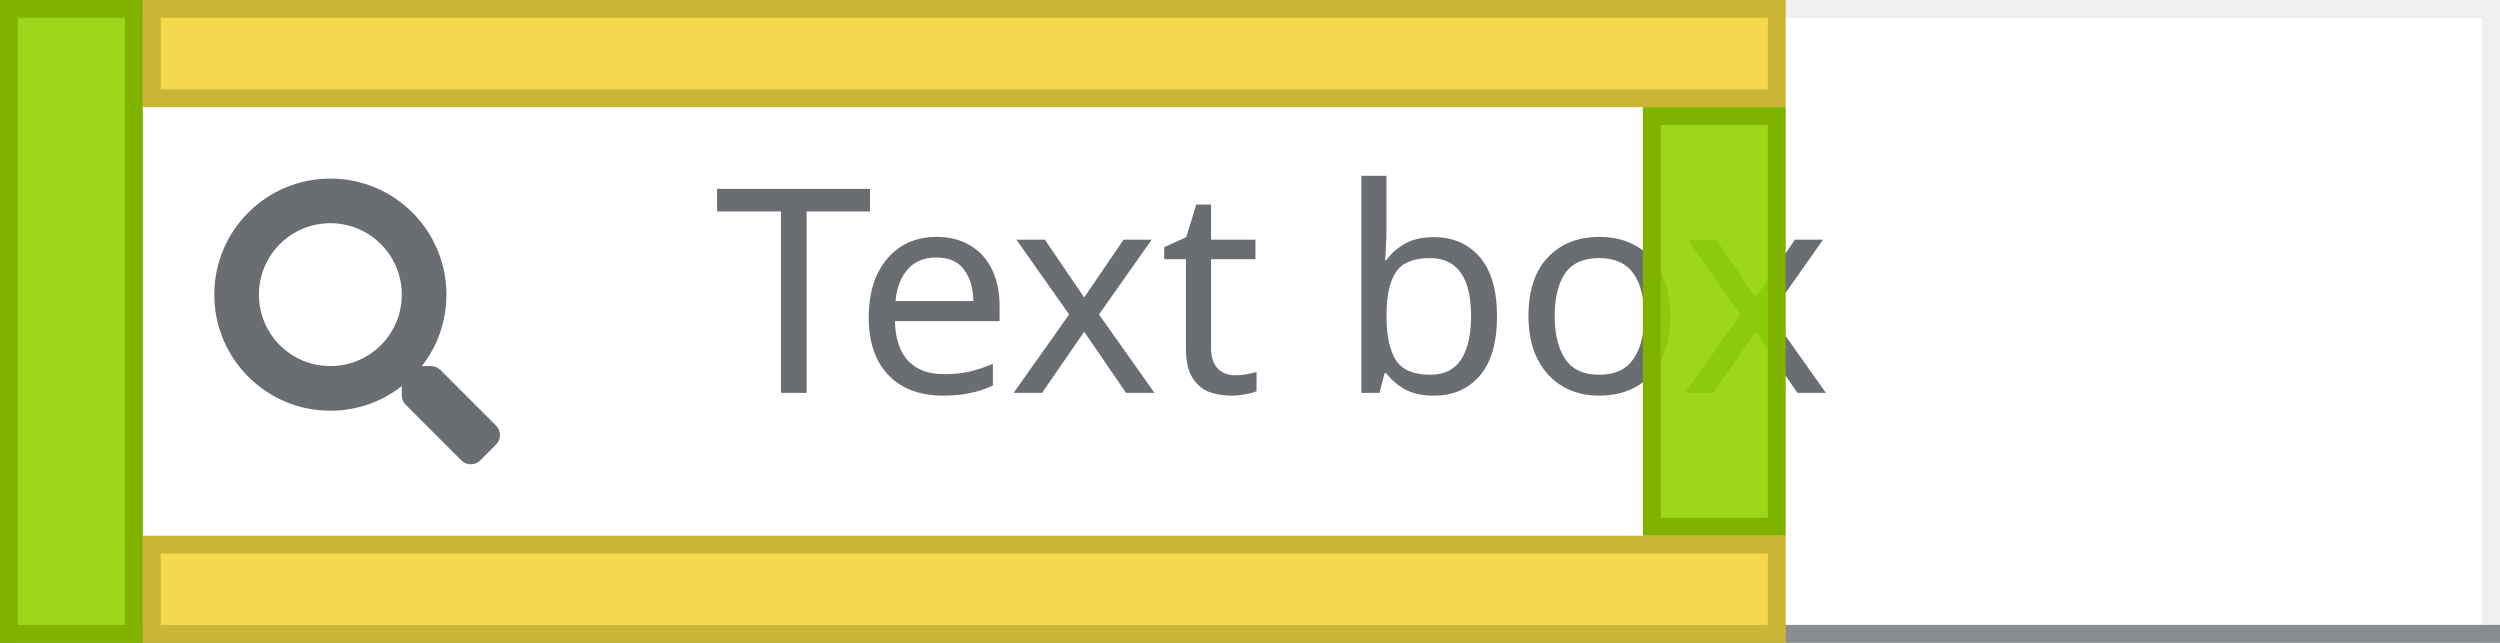
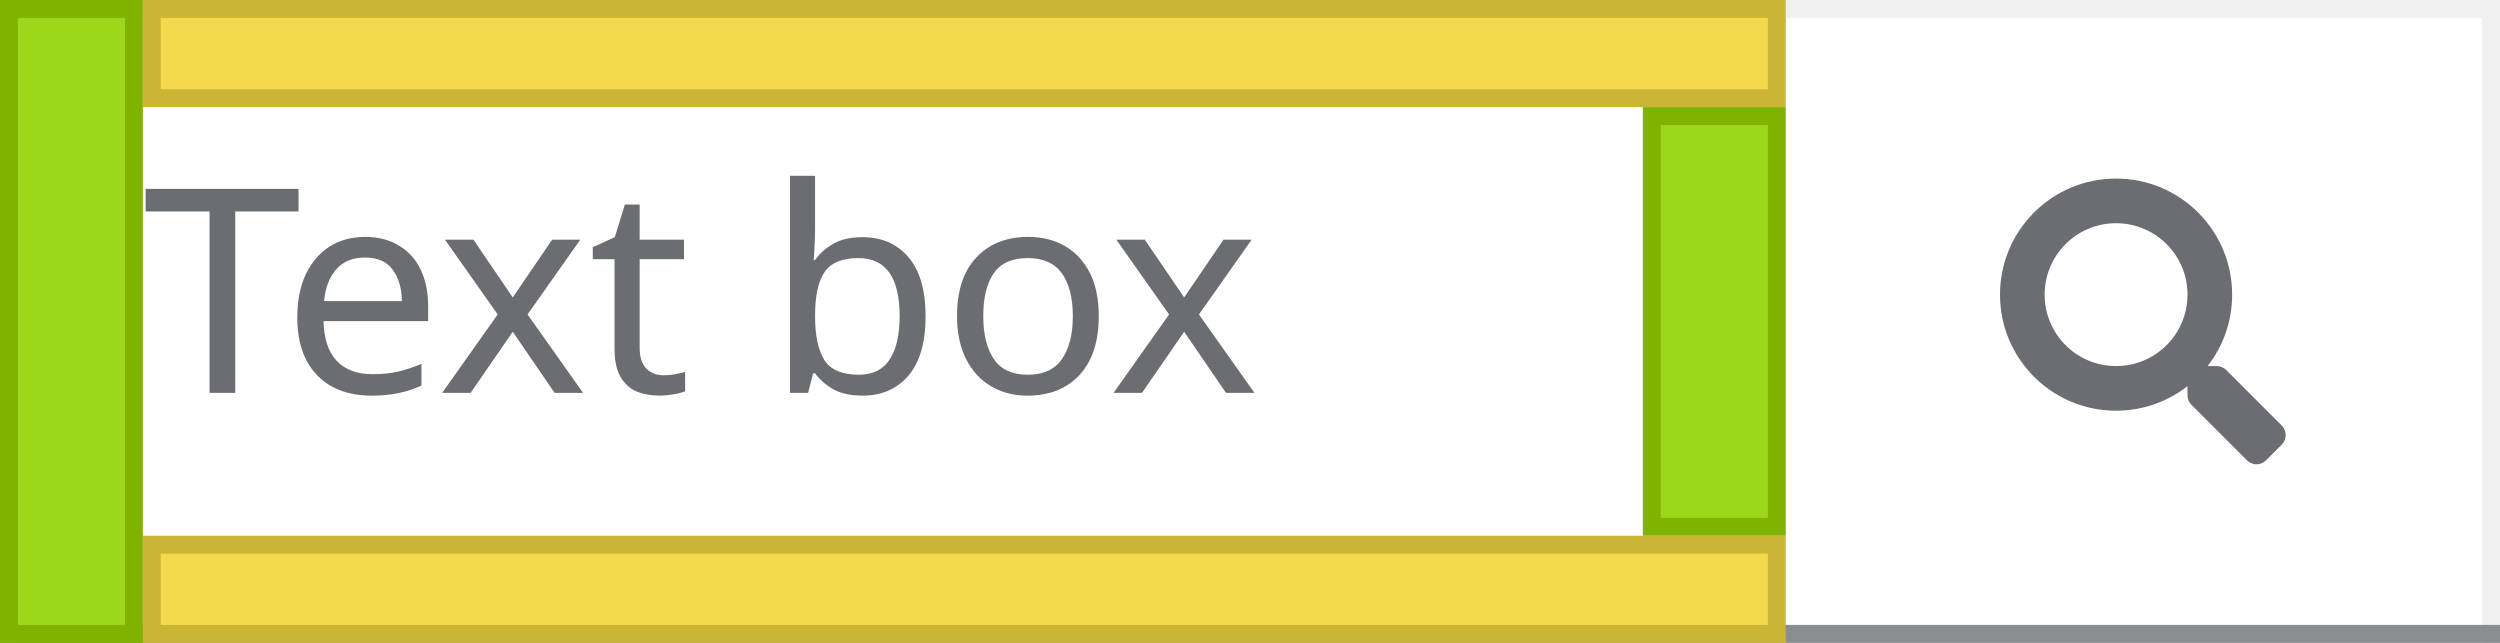
<svg xmlns="http://www.w3.org/2000/svg" xmlns:xlink="http://www.w3.org/1999/xlink" width="140px" height="36px" viewBox="0 0 140 36" version="1.1">
  <defs>
    <rect id="path-1" x="0" y="0" width="140" height="36" />
    <filter x="-0.4%" y="-1.4%" width="100.7%" height="102.8%" filterUnits="objectBoundingBox" id="filter-2">
      <feOffset dx="-1" dy="0" in="SourceAlpha" result="shadowOffsetInner1" />
      <feComposite in="shadowOffsetInner1" in2="SourceAlpha" operator="arithmetic" k2="-1" k3="1" result="shadowInnerInner1" />
      <feColorMatrix values="0 0 0 0 0.941   0 0 0 0 0.941   0 0 0 0 0.941  0 0 0 1 0" type="matrix" in="shadowInnerInner1" result="shadowMatrixInner1" />
      <feOffset dx="0" dy="1" in="SourceAlpha" result="shadowOffsetInner2" />
      <feComposite in="shadowOffsetInner2" in2="SourceAlpha" operator="arithmetic" k2="-1" k3="1" result="shadowInnerInner2" />
      <feColorMatrix values="0 0 0 0 0.941   0 0 0 0 0.941   0 0 0 0 0.941  0 0 0 1 0" type="matrix" in="shadowInnerInner2" result="shadowMatrixInner2" />
      <feOffset dx="1" dy="0" in="SourceAlpha" result="shadowOffsetInner3" />
      <feComposite in="shadowOffsetInner3" in2="SourceAlpha" operator="arithmetic" k2="-1" k3="1" result="shadowInnerInner3" />
      <feColorMatrix values="0 0 0 0 0.941   0 0 0 0 0.941   0 0 0 0 0.941  0 0 0 1 0" type="matrix" in="shadowInnerInner3" result="shadowMatrixInner3" />
      <feOffset dx="0" dy="-1" in="SourceAlpha" result="shadowOffsetInner4" />
      <feComposite in="shadowOffsetInner4" in2="SourceAlpha" operator="arithmetic" k2="-1" k3="1" result="shadowInnerInner4" />
      <feColorMatrix values="0 0 0 0 0.541   0 0 0 0 0.553   0 0 0 0 0.565  0 0 0 1 0" type="matrix" in="shadowInnerInner4" result="shadowMatrixInner4" />
      <feMerge>
        <feMergeNode in="shadowMatrixInner1" />
        <feMergeNode in="shadowMatrixInner2" />
        <feMergeNode in="shadowMatrixInner3" />
        <feMergeNode in="shadowMatrixInner4" />
      </feMerge>
    </filter>
  </defs>
  <g id="Form-Inputs" stroke="none" stroke-width="1" fill="none" fill-rule="evenodd">
    <g id="Forms-/-2.-Text-Box-/-With-Icon-/-6.-Placeholder">
      <g id="Background">
        <use fill="#FFFFFF" fill-rule="evenodd" xlink:href="#path-1" />
        <use fill="black" fill-opacity="1" filter="url(#filter-2)" xlink:href="#path-1" />
      </g>
      <text id="✏️-Content" font-family="RedHatText-Regular, Red Hat Text" font-size="16" font-weight="normal" line-spacing="24" fill="#6A6E73">
-         <tspan x="40" y="22">Text box</tspan>
+         <tspan x="8" y="22">Text box</tspan>
      </text>
      <g id="📐-Padding" fill-opacity="0.9">
        <g id="Spacer-/-Horizontal-/-2.-pf-global--spacer--sm-(8px)" fill="#92D400" stroke="#7FB300">
          <rect id="Rectangle-Copy" x="0.5" y="0.5" width="7" height="35" />
        </g>
        <g id="Spacer-/-Vertical-/-8.-pf-global--spacer--form-element-(6px)" transform="translate(8, 30)" fill="#F3D53C" stroke="#CBB534">
          <rect id="Rectangle" x="0.5" y="0.5" width="91" height="5" />
        </g>
        <g id="Spacer-/-Vertical-/-8.-pf-global--spacer--form-element-(6px)" transform="translate(8, 0)" fill="#F3D53C" stroke="#CBB534">
          <rect id="Rectangle" x="0.5" y="0.5" width="91" height="5" />
        </g>
        <g id="Spacer-/-Horizontal-/-2.-pf-global--spacer--sm-(8px)" transform="translate(92, 6)" fill="#92D400" stroke="#7FB300">
          <rect id="Rectangle-Copy" x="0.5" y="0.5" width="7" height="23" />
        </g>
      </g>
-       <g id="Icons/1.-Size-md/Actions/search" transform="translate(12, 10)" fill="#6A6E73">
+       <g id="Icons/1.-Size-md/Actions/search" transform="translate(112, 10)" fill="#6A6E73">
        <path d="M14.894,15.781 L15.778,14.897 C16.072,14.603 16.072,14.128 15.781,13.834 L12.666,10.719 C12.525,10.578 12.334,10.5 12.134,10.5 L11.625,10.5 C12.487,9.397 13,8.009 13,6.5 C13,2.909 10.091,-1.77635684e-15 6.5,-1.77635684e-15 C2.909,-1.77635684e-15 0,2.909 0,6.5 C0,10.091 2.909,13 6.5,13 C8.009,13 9.397,12.487 10.5,11.625 L10.5,12.134 C10.5,12.334 10.578,12.525 10.719,12.666 L13.834,15.781 C14.128,16.075 14.603,16.075 14.894,15.781 Z M6.5,10.5 C4.291,10.5 2.5,8.712 2.5,6.5 C2.5,4.291 4.287,2.5 6.5,2.5 C8.709,2.5 10.5,4.287 10.5,6.5 C10.5,8.709 8.712,10.5 6.5,10.5 Z" id="search" />
      </g>
    </g>
  </g>
</svg>
